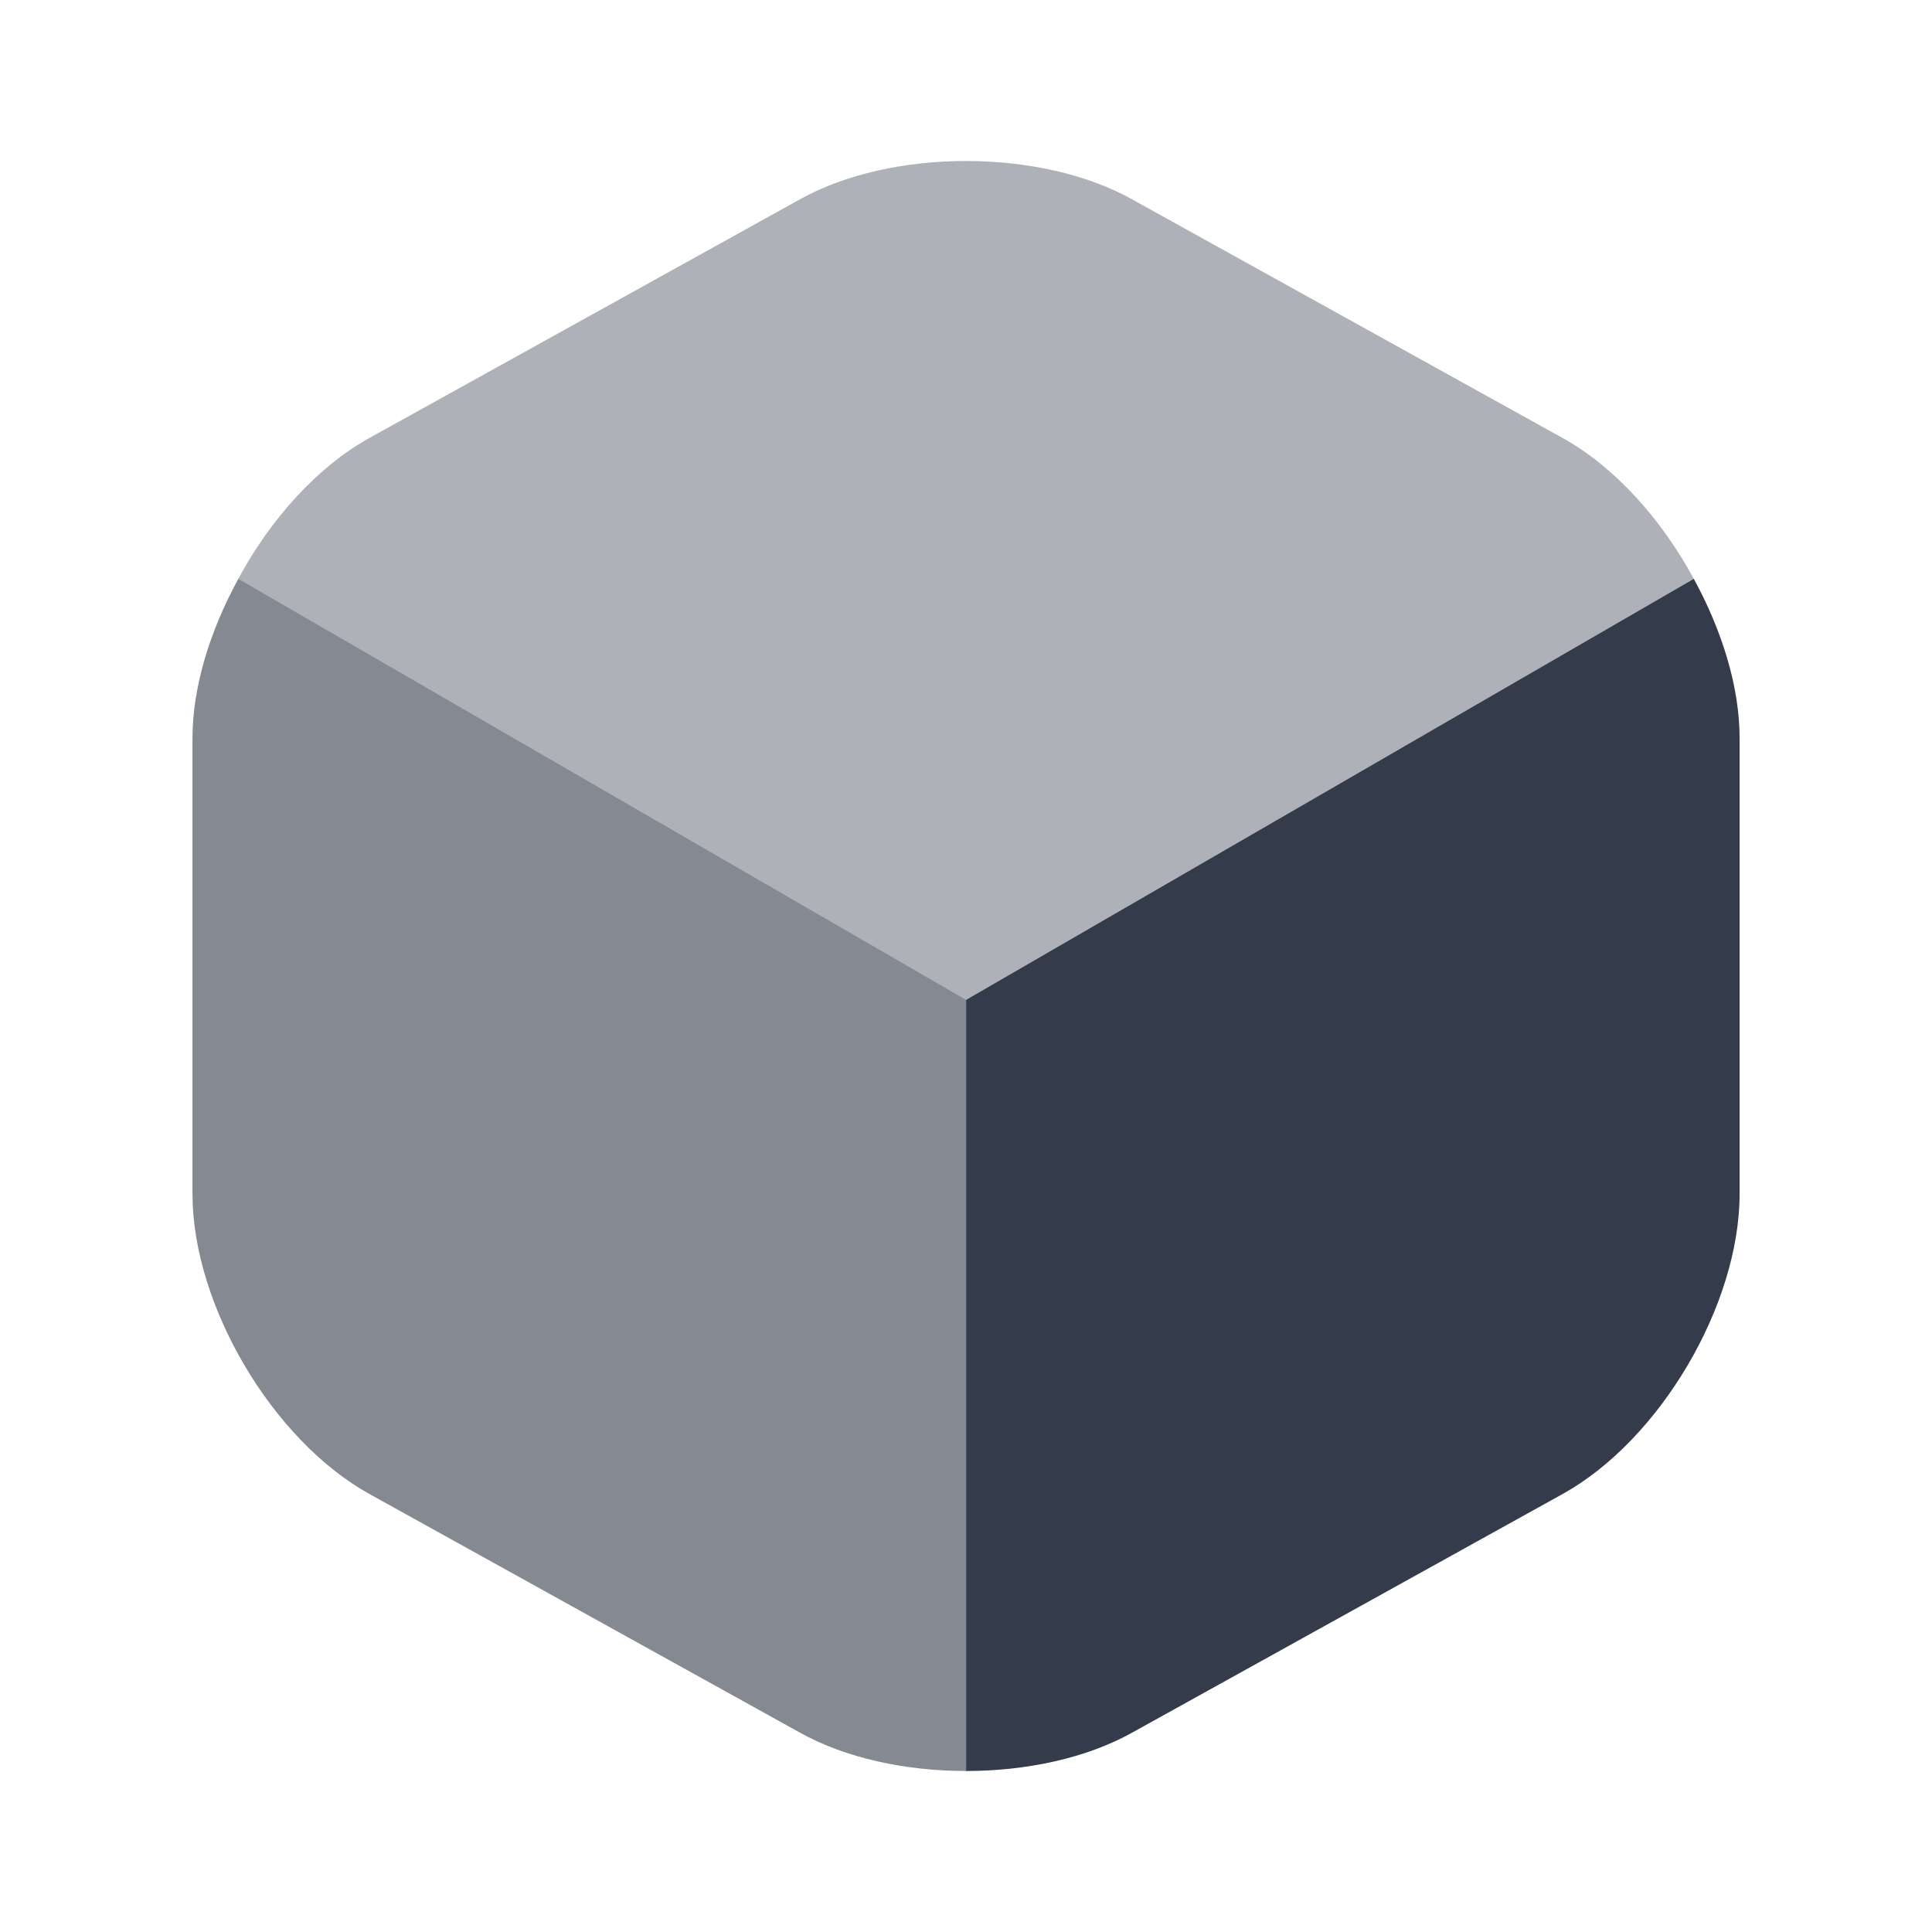
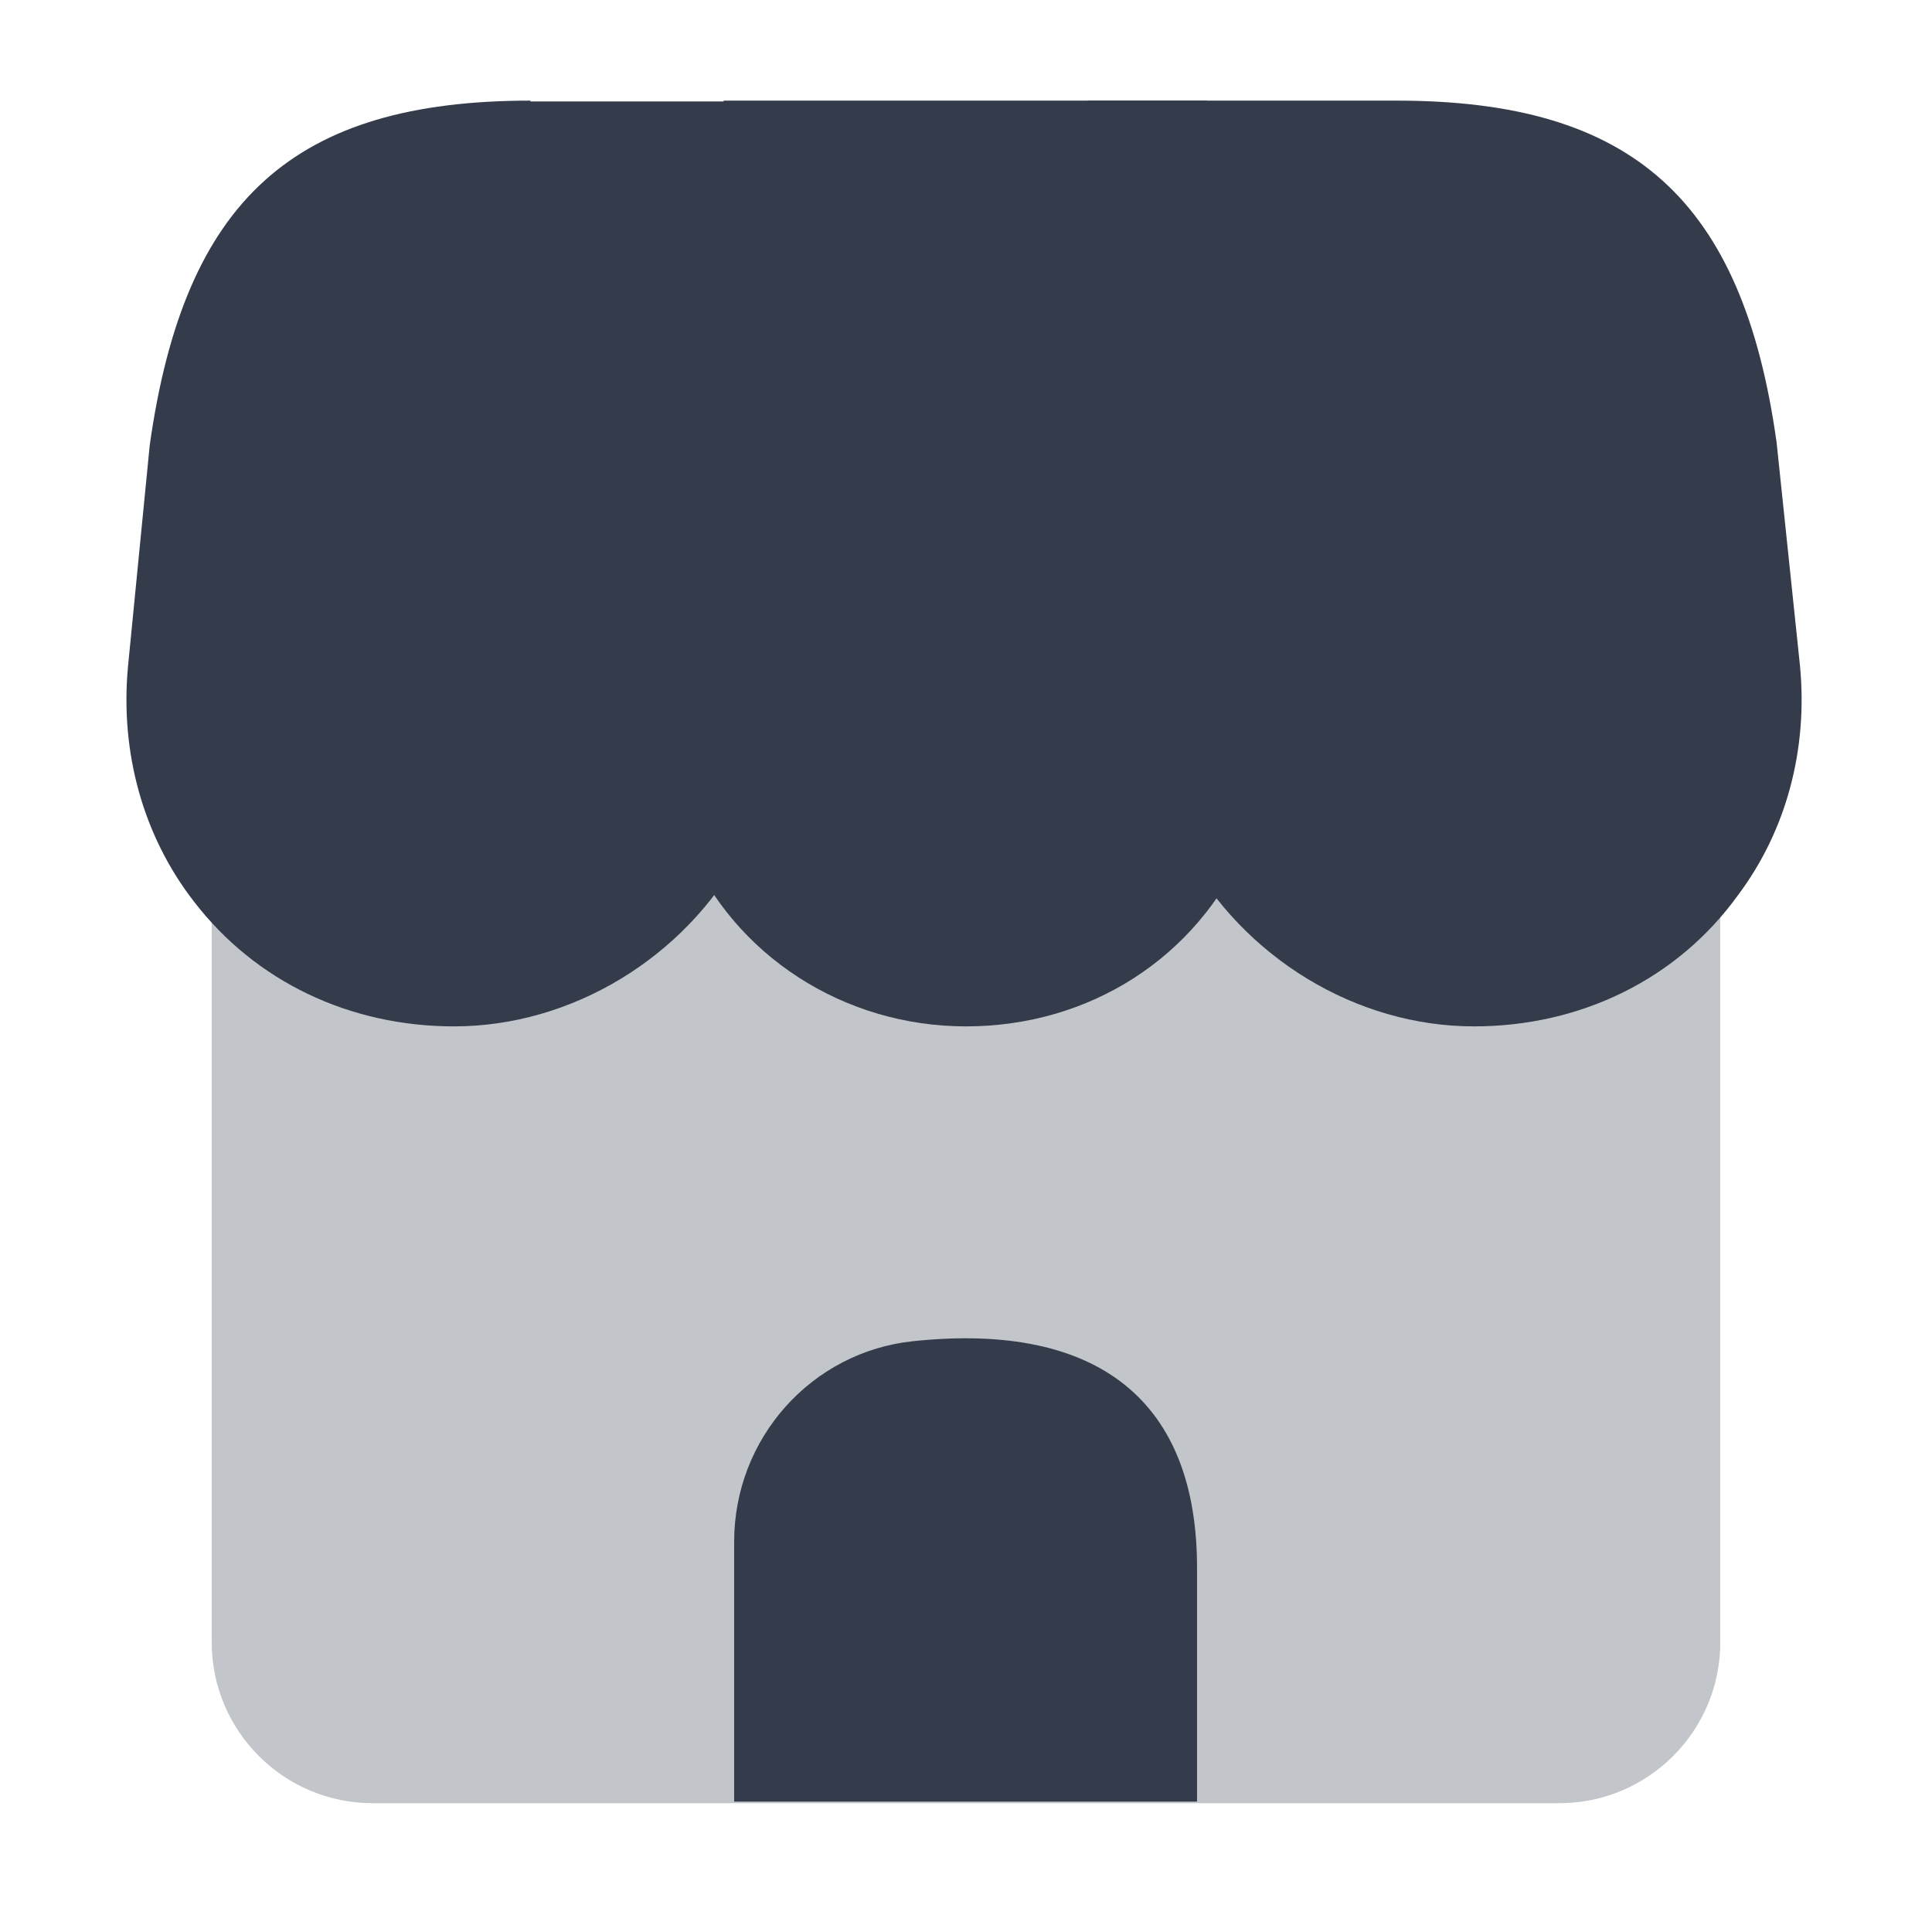
<svg xmlns="http://www.w3.org/2000/svg" width="24" height="24" viewBox="0 0 24 24" fill="none">
-   <path opacity="0.4" d="M21.041 7.19L12 12.42L2.96 7.19C3.36 6.45 3.94 5.8 4.59 5.44L9.93 2.48C11.07 1.84 12.93 1.84 14.07 2.48L19.41 5.44C20.06 5.8 20.64 6.45 21.041 7.19Z" fill="#343B4A" />
-   <path opacity="0.6" d="M12.001 12.42V22C11.251 22 10.501 21.84 9.931 21.52L4.591 18.56C3.381 17.89 2.391 16.21 2.391 14.83V9.17C2.391 8.53 2.611 7.83 2.961 7.19L12.001 12.42Z" fill="#343B4A" />
-   <path d="M21.61 9.17V14.83C21.61 16.21 20.62 17.89 19.41 18.56L14.07 21.52C13.501 21.84 12.751 22 12.001 22V12.42L21.041 7.19C21.39 7.83 21.61 8.53 21.61 9.17Z" fill="#343B4A" />
+   <rect opacity="0.3" x="2.63" y="8" width="18.74" height="14.4" rx="2" fill="#343B4A" />
+   <path d="M22.36 8.27L22.07 5.5C21.65 2.48 20.28 1.25 17.35 1.25H13.51L14.25 8.75C14.26 8.85 14.27 8.96 14.27 9.15C14.33 9.67 14.49 10.15 14.73 10.58C15.45 11.9 16.85 12.75 18.31 12.75C19.64 12.75 20.84 12.16 21.59 11.12C22.19 10.32 22.46 9.31 22.36 8.27Z" fill="#343B4A" />
+   <path d="M6.59 1.25C3.65 1.25 2.29 2.48 1.86 5.53L1.59 8.28C1.49 9.35 1.78 10.39 2.41 11.2C3.17 12.19 4.34 12.75 5.64 12.75C7.1 12.75 8.5 11.9 9.21 10.6C9.47 10.15 9.64 9.63 9.69 9.09L10.47 1.26H6.59V1.25Z" fill="#343B4A" />
+   <path d="M14.99 1.25H8.99L8.25 8.61C8.19 9.29 8.29 9.93 8.54 10.51C9.12 11.87 10.48 12.75 12 12.75C13.54 12.75 14.87 11.89 15.47 10.52C15.65 10.09 15.76 9.59 15.77 9.08V8.89L14.99 1.25Z" fill="#343B4A" />
+   <path d="M11.35 16.66C10.08 16.79 9.12 17.87 9.12 19.15V22.38H14.87V19.5C14.88 17.41 13.65 16.42 11.35 16.66Z" fill="#343B4A" />
</svg>
